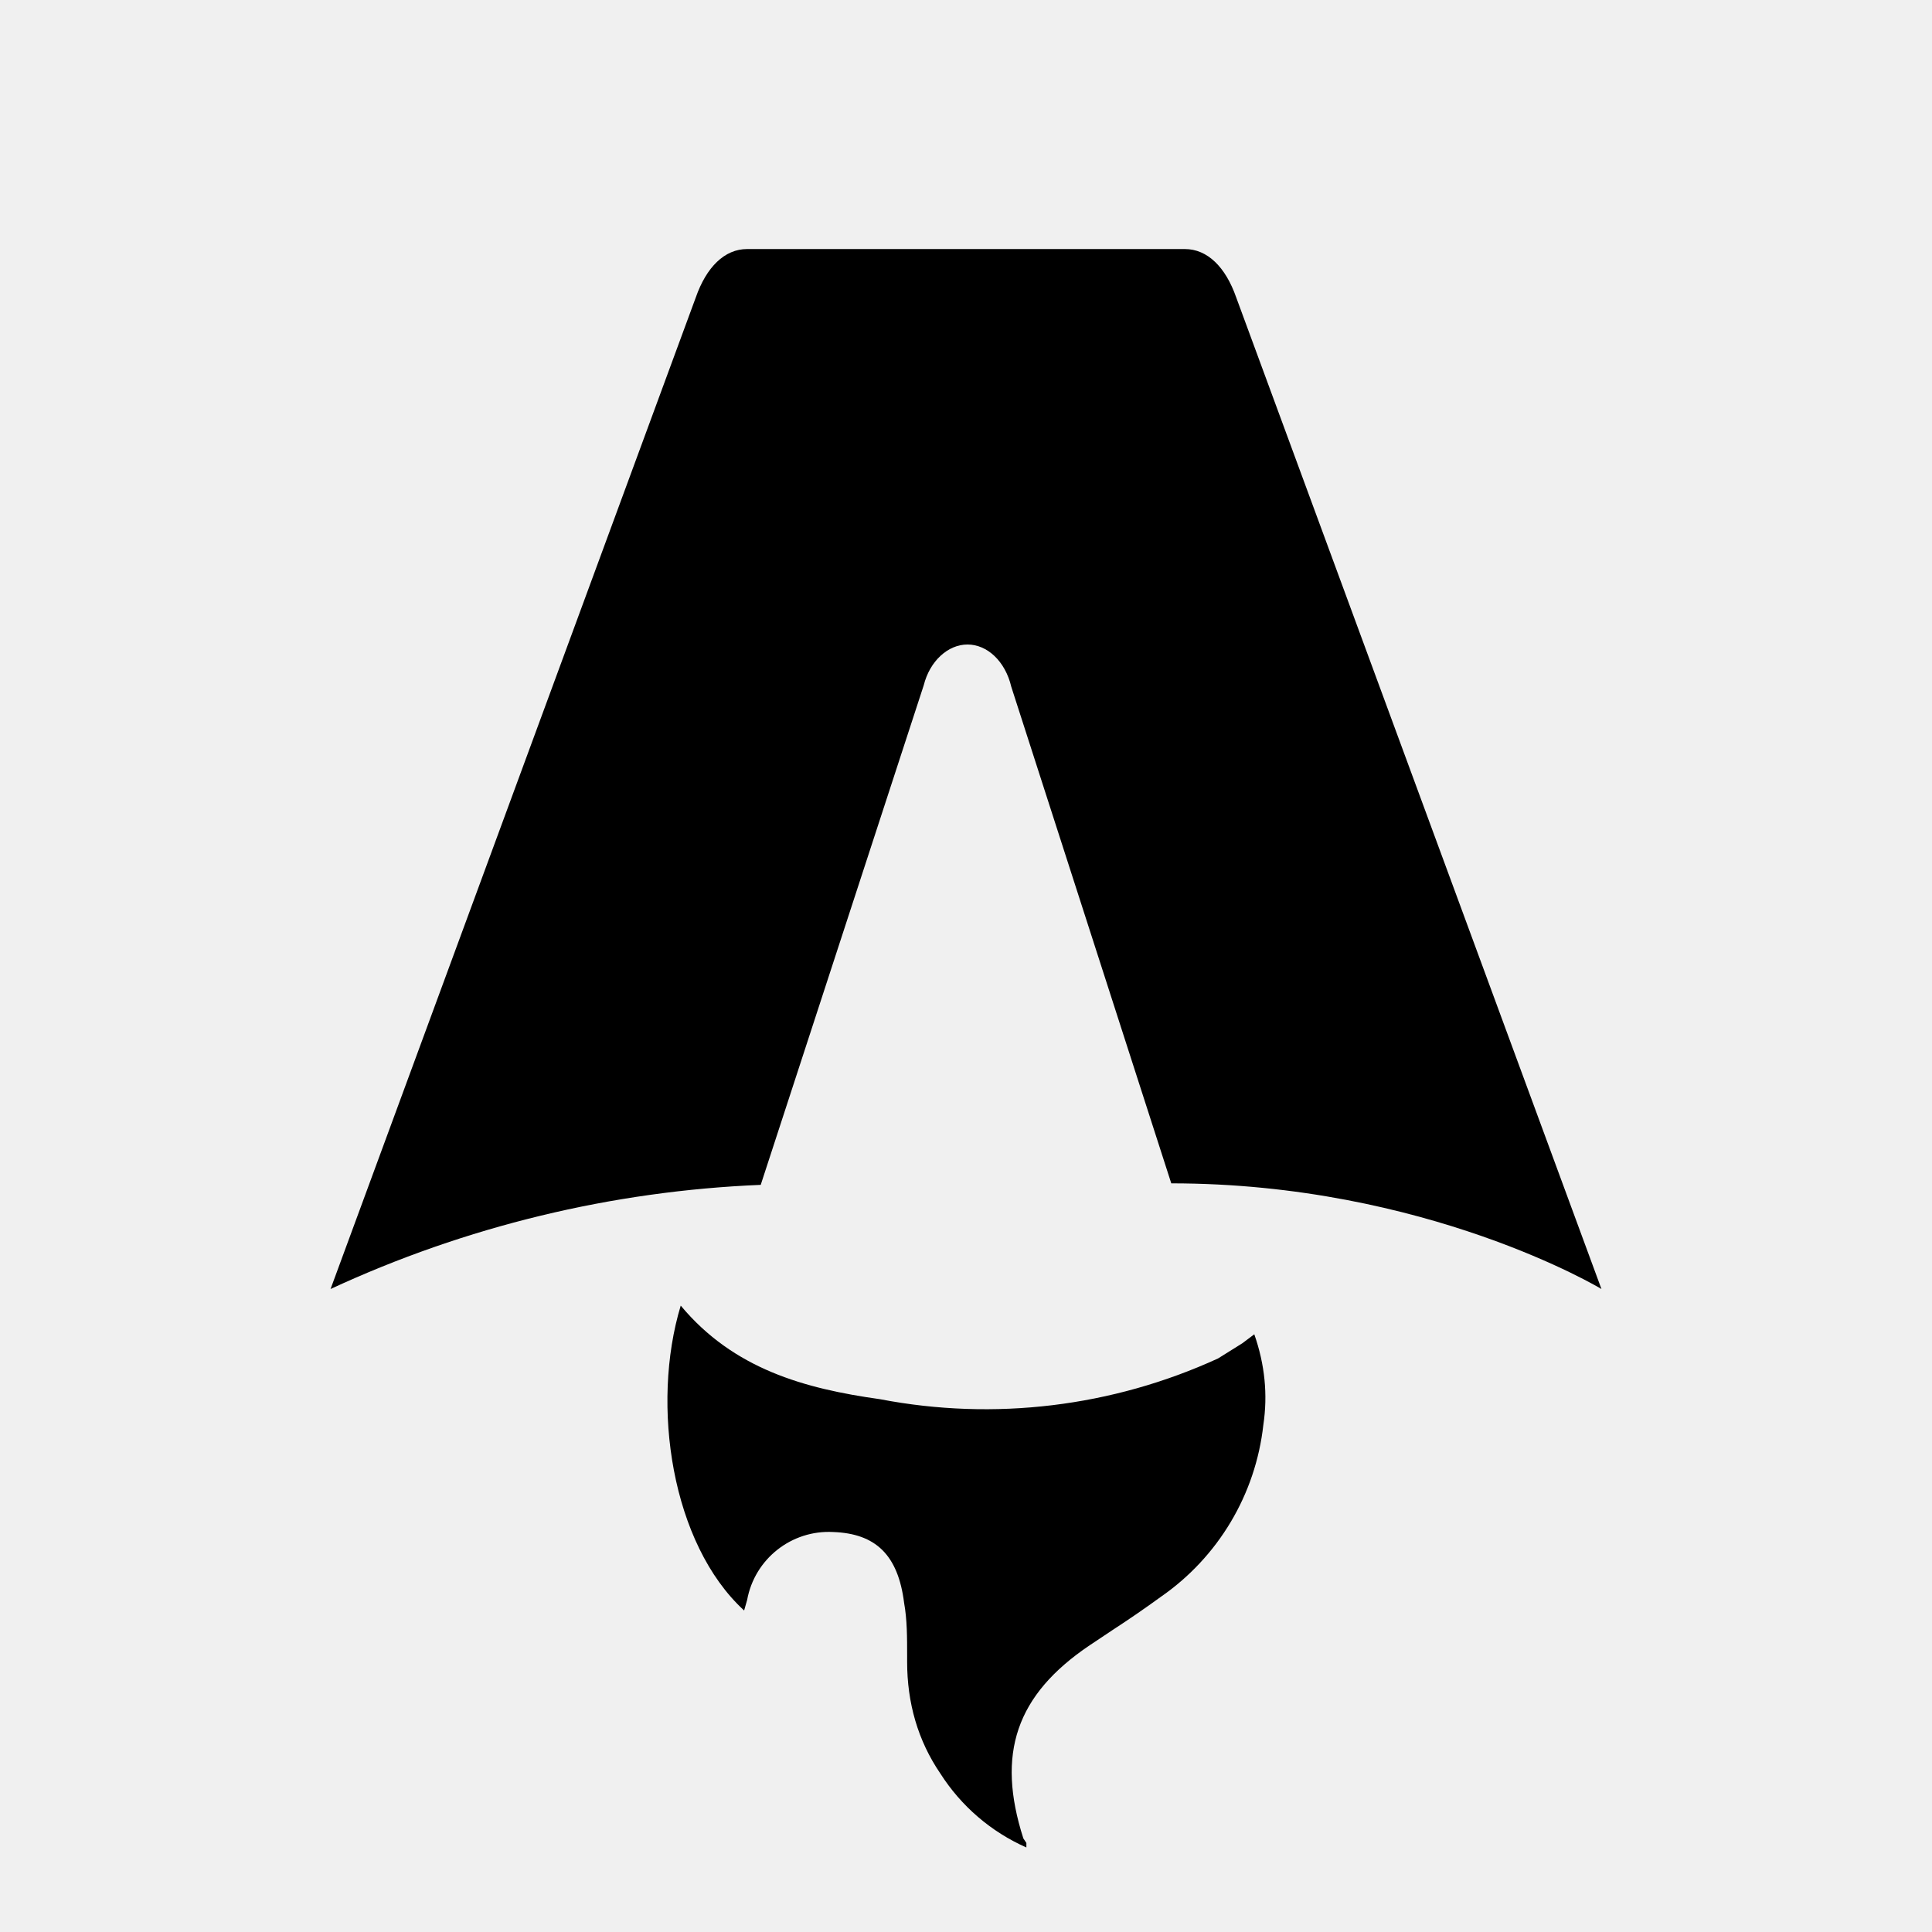
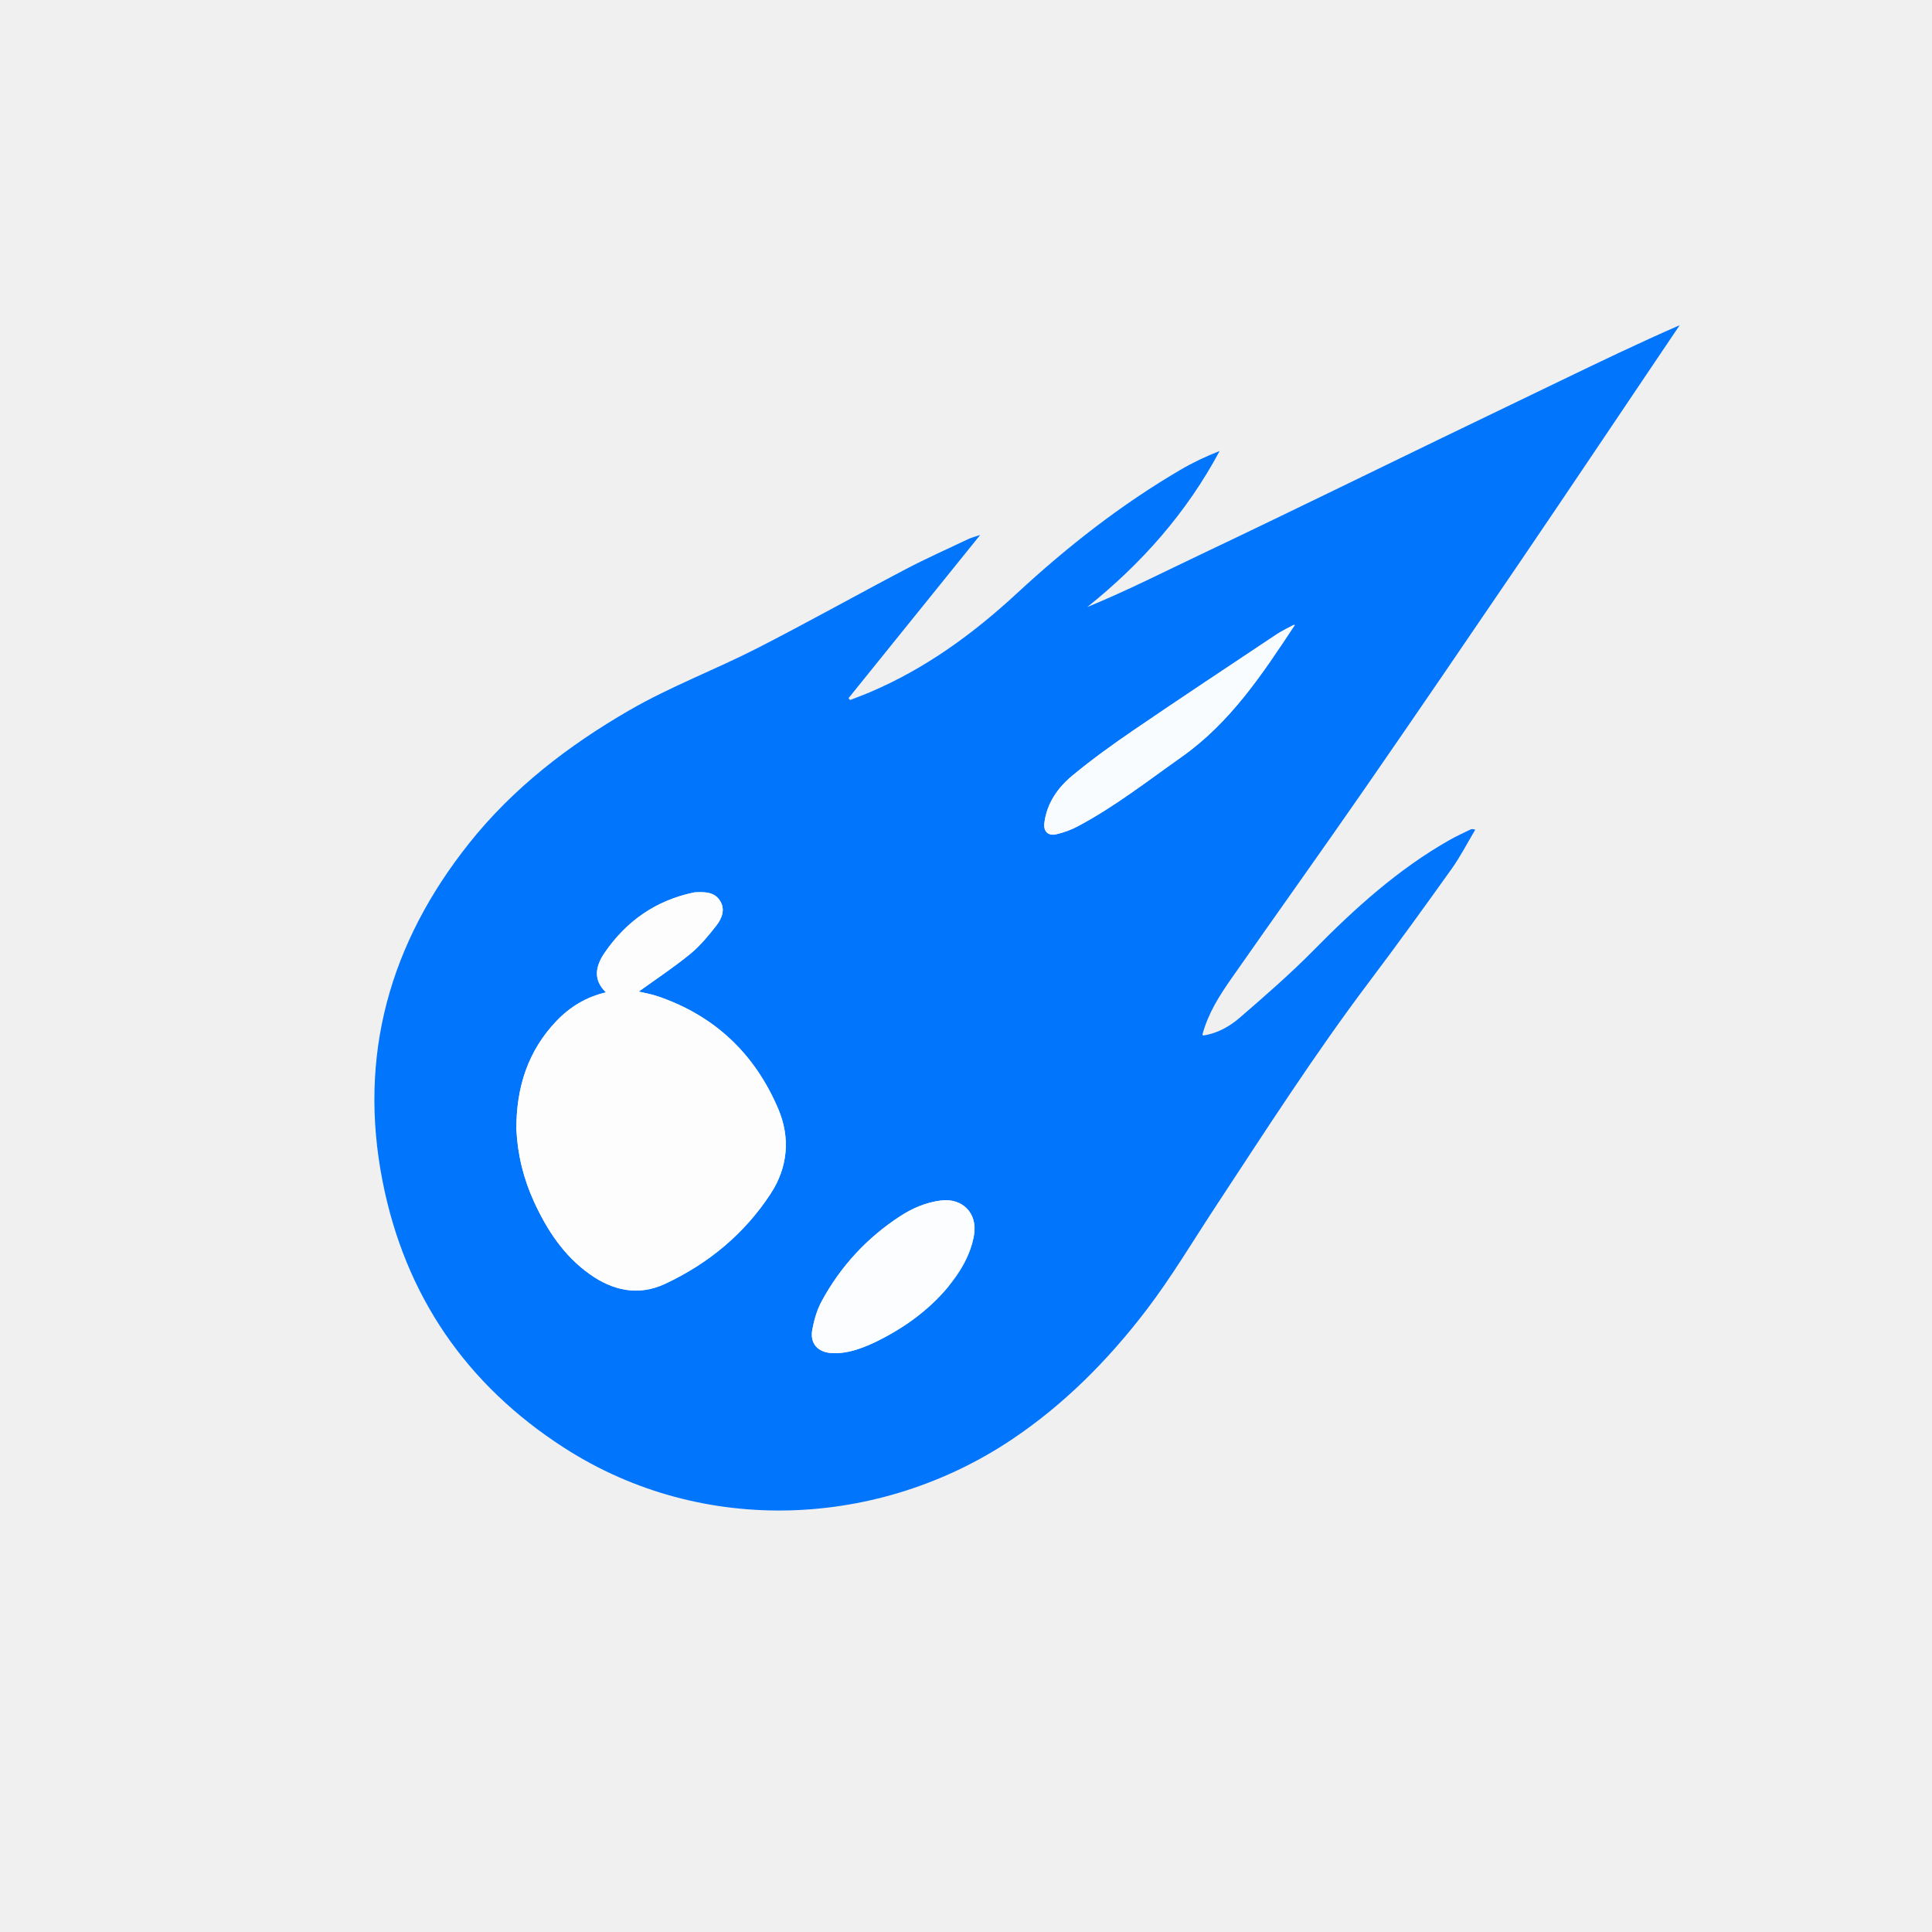
- <svg xmlns="http://www.w3.org/2000/svg" fill="none" viewBox="0 0 128 128">
-   <path d="M50.4 78.5a75.1 75.1 0 0 0-28.5 6.9l24.2-65.7c.7-2 1.9-3.2 3.4-3.2h29c1.5 0 2.7 1.2 3.4 3.2l24.2 65.7s-11.6-7-28.5-7L67 45.5c-.4-1.7-1.6-2.8-2.9-2.8-1.3 0-2.5 1.1-2.9 2.7L50.4 78.5Zm-1.1 28.2Zm-4.2-20.2c-2 6.6-.6 15.8 4.2 20.2a17.5 17.5 0 0 1 .2-.7 5.5 5.5 0 0 1 5.7-4.5c2.8.1 4.3 1.5 4.7 4.7.2 1.1.2 2.3.2 3.5v.4c0 2.7.7 5.2 2.2 7.4a13 13 0 0 0 5.7 4.9v-.3l-.2-.3c-1.8-5.6-.5-9.5 4.4-12.8l1.5-1a73 73 0 0 0 3.2-2.2 16 16 0 0 0 6.8-11.4c.3-2 .1-4-.6-6l-.8.6-1.6 1a37 37 0 0 1-22.4 2.7c-5-.7-9.7-2-13.2-6.2Z" />
-   <style>
-         path { fill: #000; }
-         @media (prefers-color-scheme: dark) {
-             path { fill: #FFF; }
-         }
-     </style>
+ <svg xmlns="http://www.w3.org/2000/svg" width="1254" height="1254" viewBox="0 0 1254 1254" fill="none">
+   <path d="M781.081 672.09C790.293 670.746 798.214 666.166 804.934 660.35C821.28 646.203 837.653 631.975 852.81 616.591C879.587 589.414 907.652 564.03 941.039 545.122C945.378 542.665 949.95 540.615 954.432 538.415C955.11 538.082 955.89 537.959 957.529 538.546C952.463 547.03 947.947 555.907 942.228 563.925C924.722 588.467 907.051 612.905 888.901 636.974C853.263 684.232 821.343 734.007 788.849 783.402C774.115 805.799 760.365 828.964 744.137 850.23C719.388 882.66 690.759 911.561 656.607 934.416C571.56 991.33 456.944 998.117 366.207 939.74C302.703 898.885 262.903 840.868 248.33 766.799C232.266 685.154 253.009 612.048 304.42 547.437C332.994 511.527 368.757 483.996 408.371 461.086C435.101 445.628 463.99 434.779 491.366 420.794C523.818 404.217 555.622 386.377 587.89 369.433C601.293 362.395 615.156 356.232 628.844 349.743C630.732 348.848 632.815 348.365 636.225 347.212C607.092 383.322 578.927 418.233 550.762 453.144C551.085 453.558 551.409 453.973 551.732 454.387C555.992 452.714 560.292 451.136 564.505 449.352C600.547 434.081 631.631 411.402 660.174 384.999C692.808 354.811 727.636 327.535 766.047 305.027C774.142 300.283 782.65 296.244 791.627 292.725C770.229 332.757 740.988 365.787 705.713 394.012C731.833 383.296 756.955 370.465 782.423 358.403C808.164 346.211 833.786 333.764 859.431 321.369C884.928 309.045 910.376 296.622 935.868 284.288C961.488 271.892 987.131 259.546 1012.77 247.19C1038.33 234.872 1063.89 222.569 1090.23 211.078C1085.73 217.753 1081.23 224.427 1076.73 231.102C1047.03 275.156 1017.47 319.302 987.602 363.239C953.788 412.977 919.904 462.67 885.662 512.114C857.12 553.327 827.934 594.094 799.217 635.188C791.499 646.232 784.207 657.618 780.494 671.368C780.613 671.942 780.847 672.016 781.081 672.09ZM839.407 405.677C835.778 407.698 831.991 409.481 828.546 411.777C797.668 432.352 766.722 452.83 736.073 473.742C722.331 483.119 708.766 492.873 695.969 503.48C686.54 511.297 679.467 521.397 677.862 534.177C677.176 539.642 680.28 542.727 685.61 541.491C690.409 540.378 695.208 538.632 699.559 536.321C723.472 523.625 744.734 506.981 766.781 491.428C798.569 469.003 819.311 437.651 840.416 405.824C840.311 405.654 840.207 405.485 840.102 405.315C840.097 405.562 840.092 405.81 839.407 405.677ZM335.175 733.219C335.953 749.548 339.821 765.136 346.613 779.979C355.039 798.393 365.943 815.012 382.699 826.966C397.799 837.739 414.406 841.382 431.676 833.303C459.822 820.137 483.234 800.804 500.252 774.708C511.39 757.629 513.115 738.451 505.101 719.664C489.897 684.021 463.943 659.273 426.973 646.681C422.559 645.178 417.891 644.417 414.568 643.609C425.345 635.828 436.979 628.154 447.728 619.395C454.219 614.106 459.752 607.454 464.928 600.801C468.507 596.2 471.003 590.329 467.287 584.56C463.529 578.725 457.2 578.928 451.12 579.168C450.79 579.181 450.461 579.263 450.135 579.332C425.635 584.49 406.533 597.888 392.528 618.305C386.982 626.391 384.324 635.515 393.307 644.113C380.382 647.151 369.952 653.547 361.287 662.595C342.661 682.043 335.075 705.761 335.175 733.219ZM567.763 871.271C585.804 862.565 601.915 851.227 614.897 835.856C623.354 825.843 629.979 814.754 632.212 801.542C634.588 787.482 624.716 777.385 610.562 779.229C600.944 780.482 592.259 784.186 584.251 789.406C562.641 803.491 545.595 821.953 533.325 844.59C530.299 850.172 528.449 856.63 527.261 862.913C525.512 872.16 530.901 877.867 540.257 878.273C549.893 878.692 558.562 875.502 567.763 871.271Z" fill="#0275FD" />
+   <path d="M335.163 732.754C335.075 705.761 342.661 682.043 361.287 662.595C369.952 653.547 380.382 647.152 393.307 644.113C384.324 635.515 386.982 626.391 392.528 618.305C406.533 597.888 425.635 584.49 450.135 579.332C450.461 579.263 450.79 579.182 451.12 579.169C457.2 578.928 463.529 578.725 467.287 584.56C471.003 590.329 468.506 596.2 464.928 600.801C459.752 607.454 454.219 614.106 447.728 619.395C436.979 628.155 425.345 635.828 414.568 643.609C417.891 644.417 422.559 645.178 426.973 646.681C463.943 659.273 489.897 684.021 505.101 719.664C513.115 738.451 511.39 757.629 500.252 774.708C483.234 800.805 459.822 820.137 431.676 833.303C414.406 841.382 397.799 837.739 382.699 826.966C365.942 815.012 355.039 798.393 346.613 779.979C339.821 765.136 335.953 749.548 335.163 732.754Z" fill="#FDFDFE" />
+   <path d="M567.432 871.455C558.562 875.502 549.893 878.692 540.257 878.273C530.901 877.867 525.512 872.16 527.261 862.913C528.45 856.63 530.3 850.172 533.325 844.59C545.595 821.953 562.641 803.491 584.251 789.406C592.259 784.186 600.944 780.482 610.562 779.229C624.716 777.385 634.588 787.482 632.212 801.542C629.979 814.754 623.355 823.843 614.897 835.856C601.915 851.227 585.804 862.565 567.432 871.455Z" fill="#FBFDFE" />
+   <path d="M839.972 405.982C819.311 437.651 798.569 469.003 766.781 491.428C744.734 506.981 723.472 523.625 699.559 536.322C695.208 538.632 690.409 540.378 685.61 541.491C680.28 542.727 677.176 539.642 677.862 534.177C679.467 521.397 686.541 511.297 695.97 503.481C708.766 492.873 722.331 483.119 736.073 473.742C766.722 452.83 797.668 432.352 828.546 411.777C831.991 409.481 835.778 407.698 839.717 405.85C840.028 406.022 839.972 405.982 839.972 405.982Z" fill="#F9FCFE" />
+   <path d="M840.057 406.04C840.092 405.81 840.097 405.563 840.102 405.315C840.207 405.485 840.311 405.654 840.194 405.903C839.972 405.983 840.028 406.022 840.057 406.04Z" fill="#F9FCFE" />
+   <path d="M780.976 671.976C780.847 672.016 780.613 671.942 780.521 671.751C780.663 671.632 780.871 671.862 780.976 671.976Z" fill="#FEFEFE" />
</svg>
